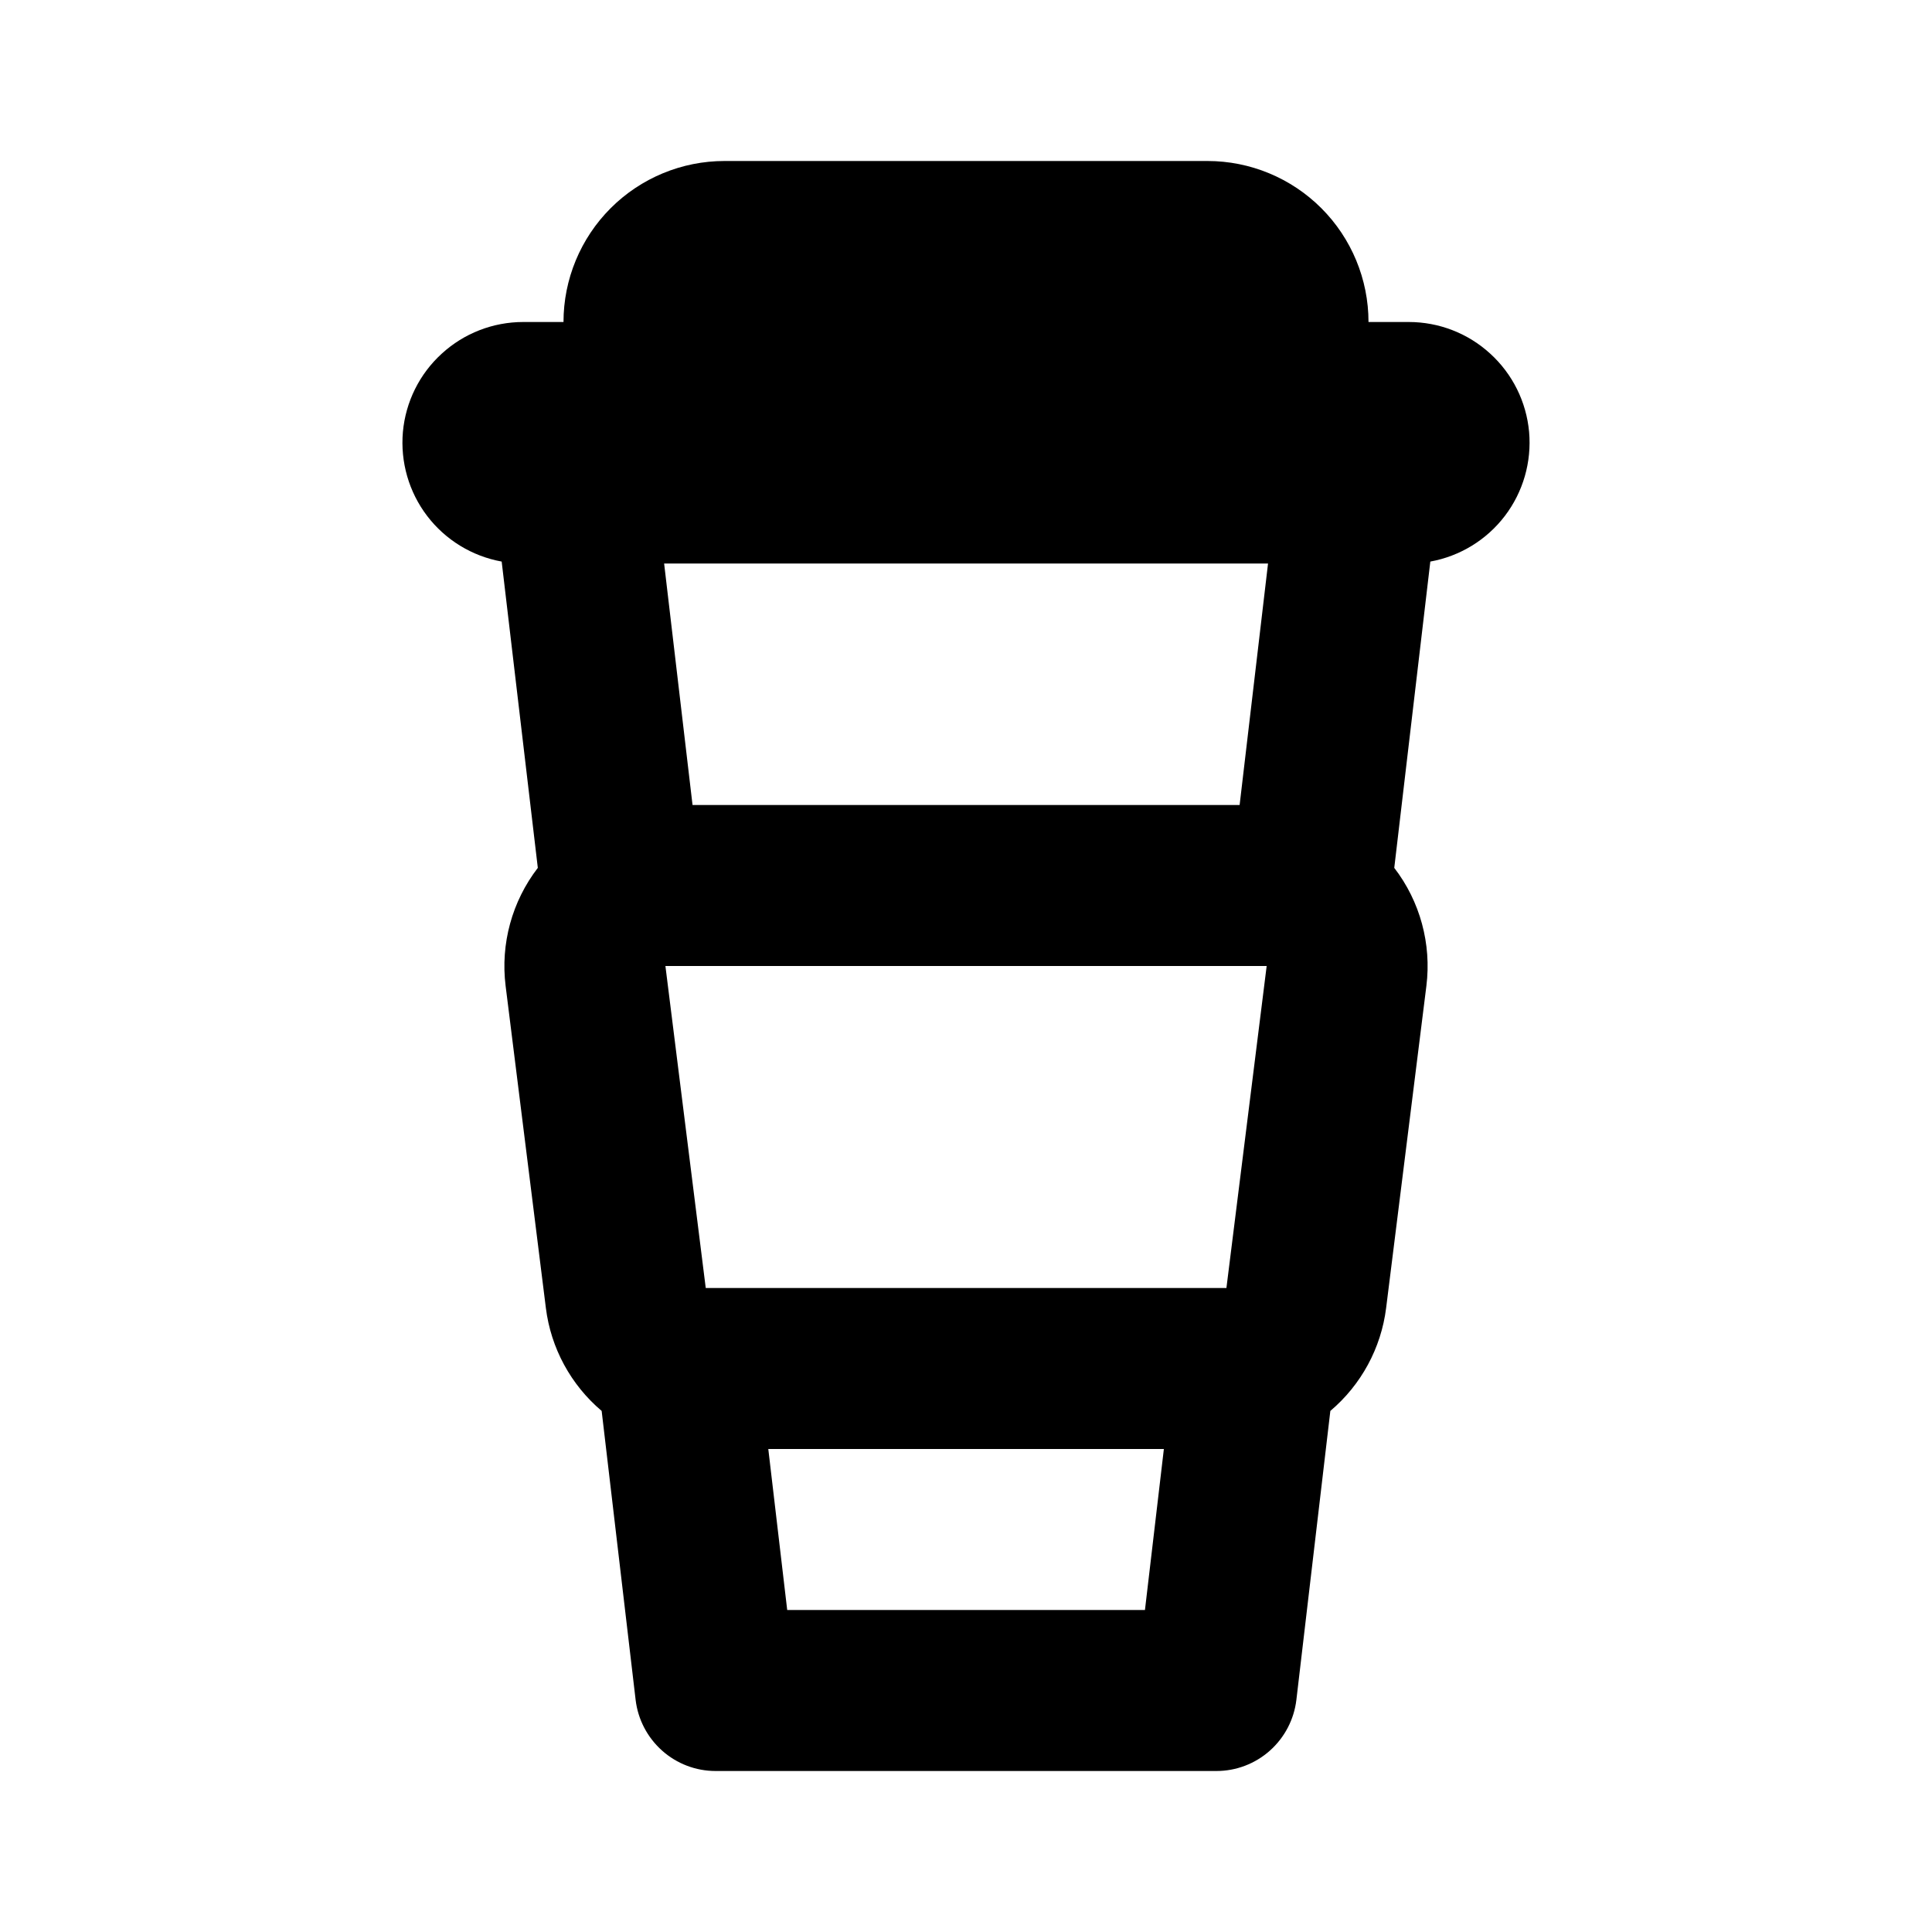
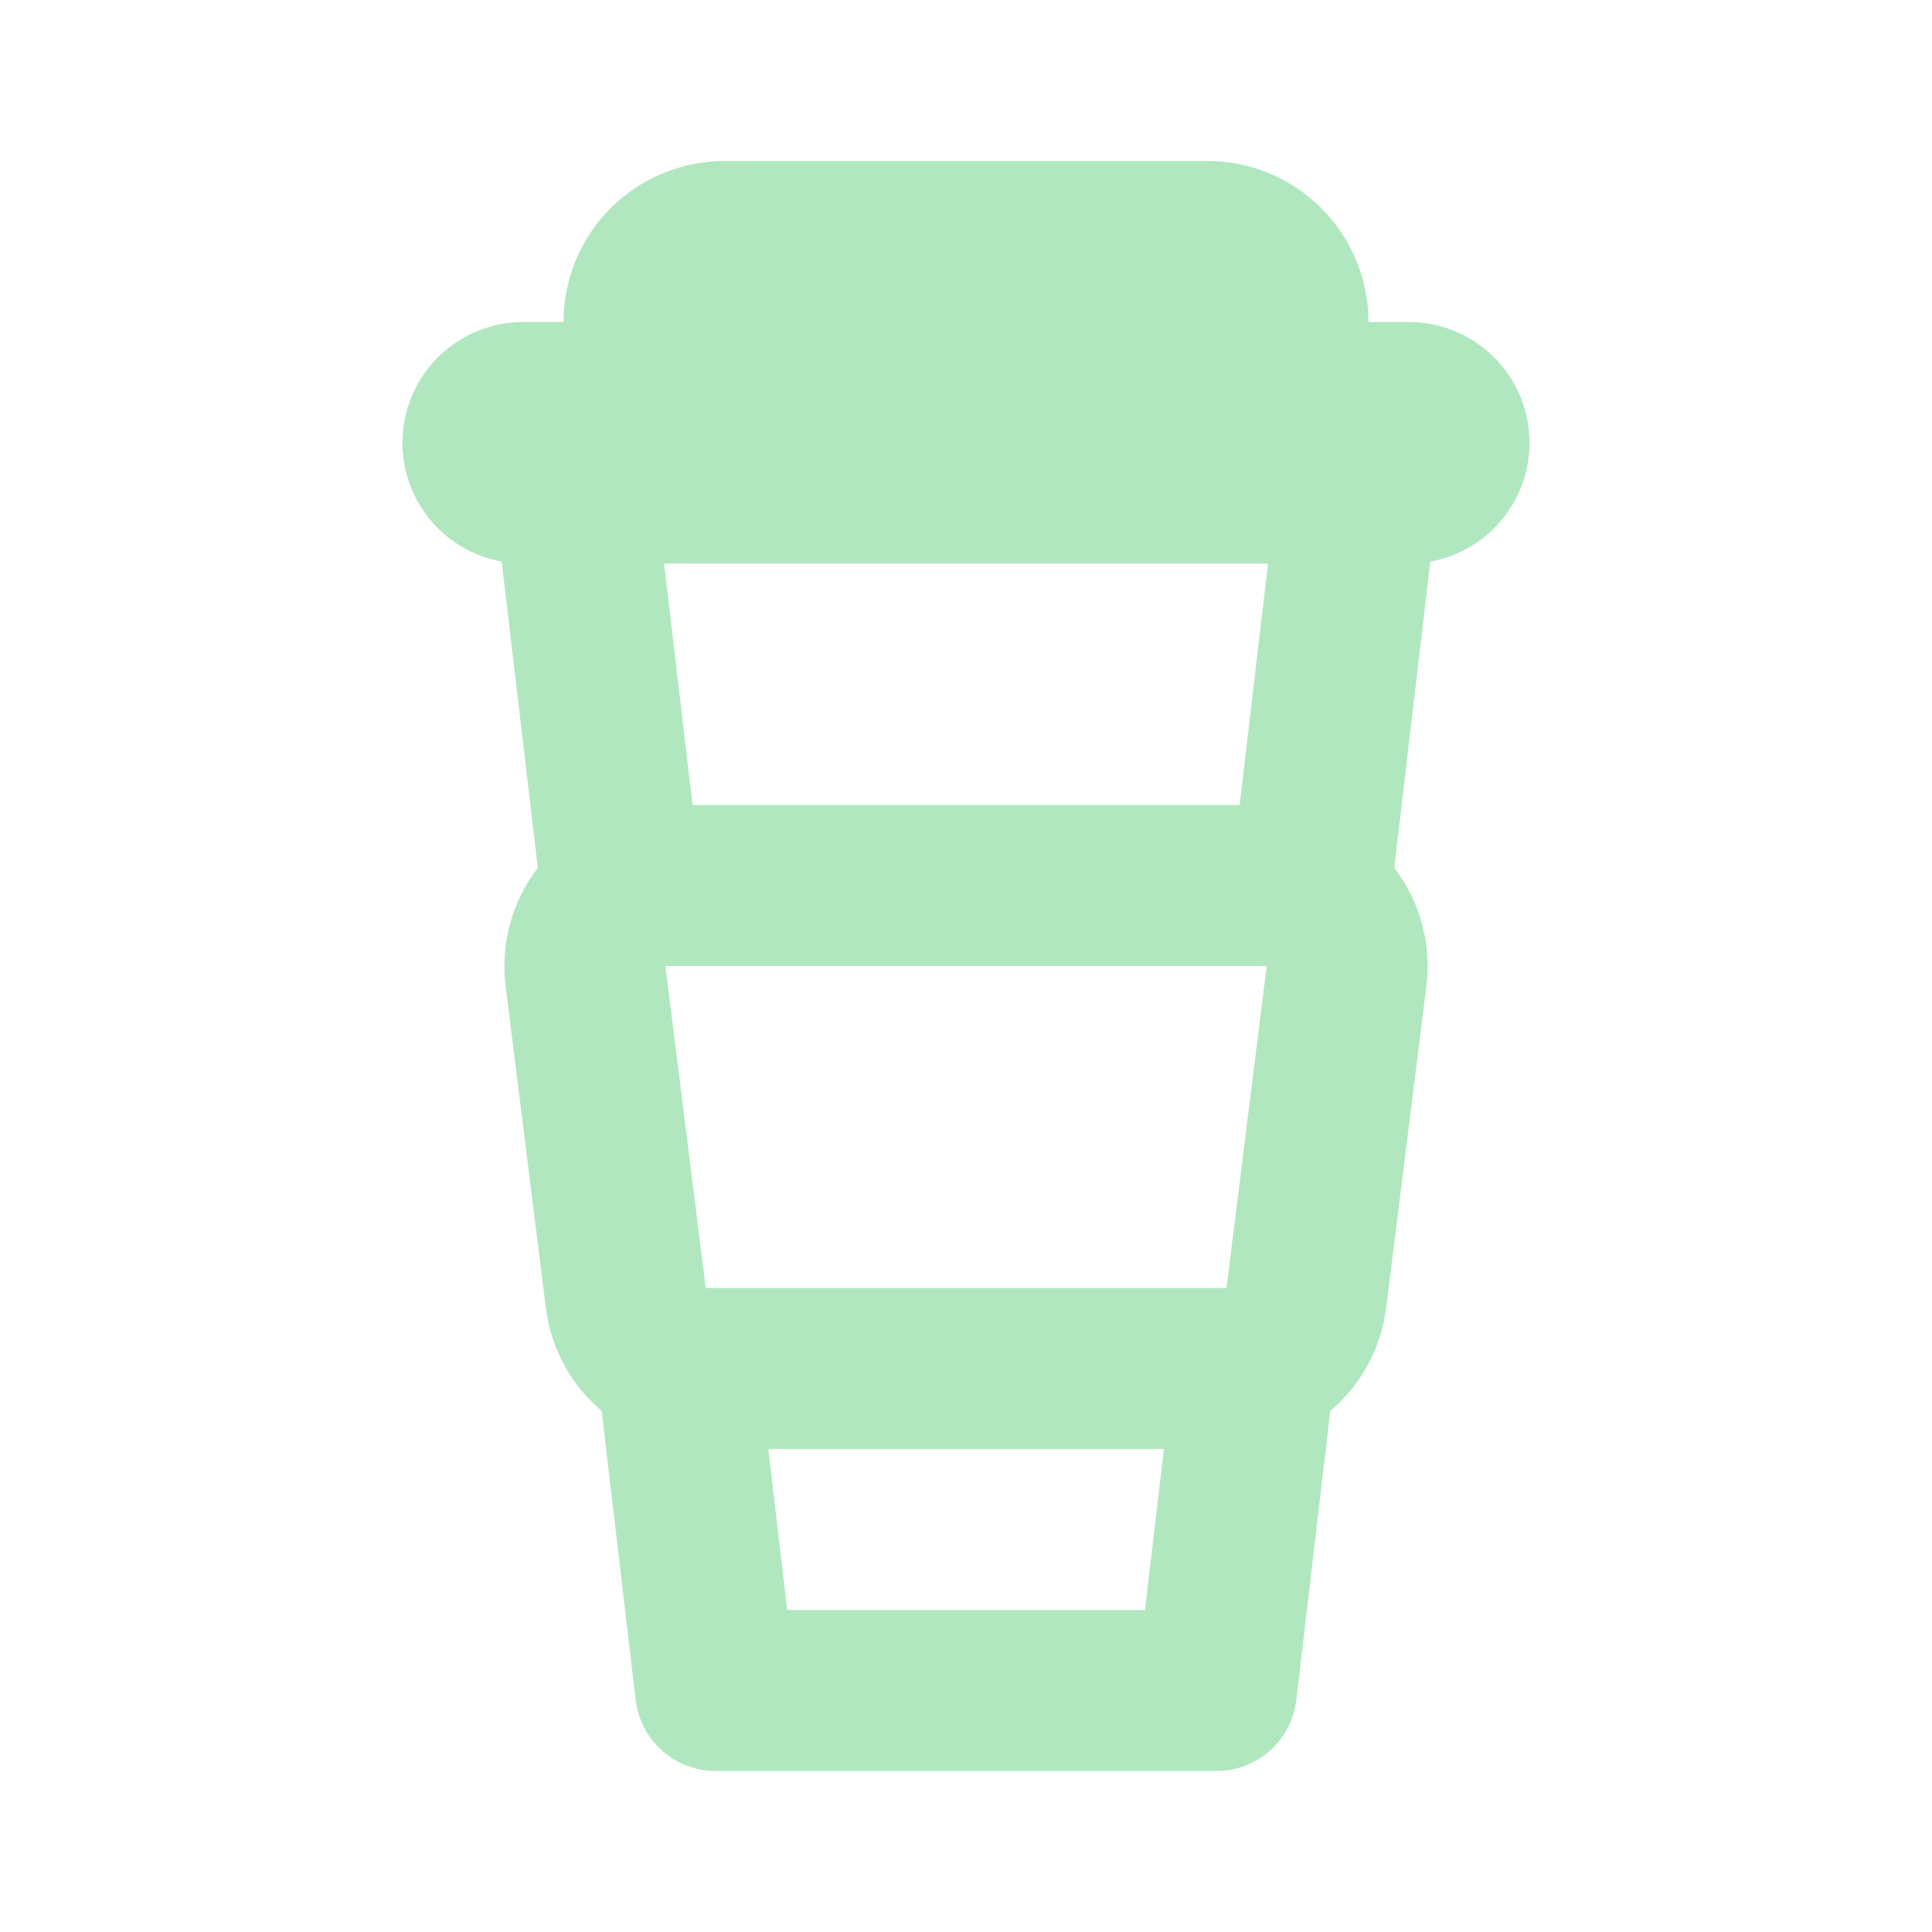
- <svg xmlns="http://www.w3.org/2000/svg" width="24" height="24" viewBox="0 0 24 24" fill="none">
-   <path d="M6.232 6.976C5.863 6.909 5.533 6.707 5.306 6.409C5.079 6.111 4.972 5.739 5.005 5.365C5.039 4.992 5.211 4.645 5.488 4.393C5.764 4.14 6.125 4 6.5 4H7C7 3.47 7.211 2.961 7.586 2.586C7.961 2.211 8.47 2 9 2H15C15.53 2 16.039 2.211 16.414 2.586C16.789 2.961 17 3.47 17 4H17.5C17.875 4 18.236 4.14 18.512 4.393C18.789 4.645 18.961 4.992 18.995 5.365C19.028 5.739 18.921 6.111 18.694 6.409C18.467 6.707 18.137 6.909 17.768 6.976L17.32 10.781C17.641 11.198 17.784 11.726 17.719 12.248L17.219 16.248C17.157 16.746 16.909 17.203 16.526 17.527L16.104 21.117C16.075 21.36 15.958 21.584 15.775 21.747C15.592 21.91 15.356 22 15.111 22H8.889C8.644 22 8.408 21.91 8.225 21.747C8.042 21.584 7.925 21.36 7.896 21.117L7.474 17.527C7.091 17.203 6.843 16.746 6.781 16.248L6.281 12.248C6.216 11.725 6.36 11.198 6.681 10.781L6.232 6.976ZM8.25 7L8.603 10H15.399L15.752 7H8.25ZM8.767 16H15.235L15.735 12H8.266L8.767 16ZM9.544 18L9.779 20H14.223L14.458 18H9.544Z" fill="black" />
+ <svg xmlns="http://www.w3.org/2000/svg" width="30" height="30" viewBox="0 0 30 30" fill="none">
+   <path d="M7.79 8.72C7.329 8.637 6.916 8.384 6.632 8.011C6.349 7.639 6.215 7.173 6.257 6.707C6.299 6.24 6.514 5.807 6.859 5.491C7.205 5.175 7.657 5 8.125 5H8.75C8.75 4.337 9.013 3.701 9.482 3.232C9.951 2.763 10.587 2.5 11.25 2.5H18.75C19.413 2.5 20.049 2.763 20.518 3.232C20.987 3.701 21.25 4.337 21.25 5H21.875C22.343 5 22.795 5.175 23.14 5.491C23.486 5.807 23.701 6.24 23.743 6.707C23.785 7.173 23.651 7.639 23.367 8.011C23.084 8.384 22.671 8.637 22.21 8.72L21.65 13.476C22.051 13.998 22.23 14.657 22.149 15.31L21.524 20.31C21.446 20.933 21.137 21.503 20.657 21.909L20.13 26.396C20.094 26.7 19.948 26.981 19.719 27.184C19.49 27.388 19.195 27.5 18.889 27.5H11.111C10.805 27.5 10.509 27.388 10.281 27.184C10.052 26.981 9.906 26.7 9.87 26.396L9.342 21.909C8.863 21.503 8.554 20.933 8.476 20.31L7.851 15.31C7.77 14.657 7.95 13.998 8.351 13.476L7.79 8.72ZM10.312 8.75L10.754 12.5H19.249L19.69 8.75H10.312ZM10.959 20H19.044L19.669 15H10.332L10.959 20ZM11.93 22.5L12.224 25H17.779L18.073 22.5H11.93Z" fill="#B1E7BF" />
</svg>
